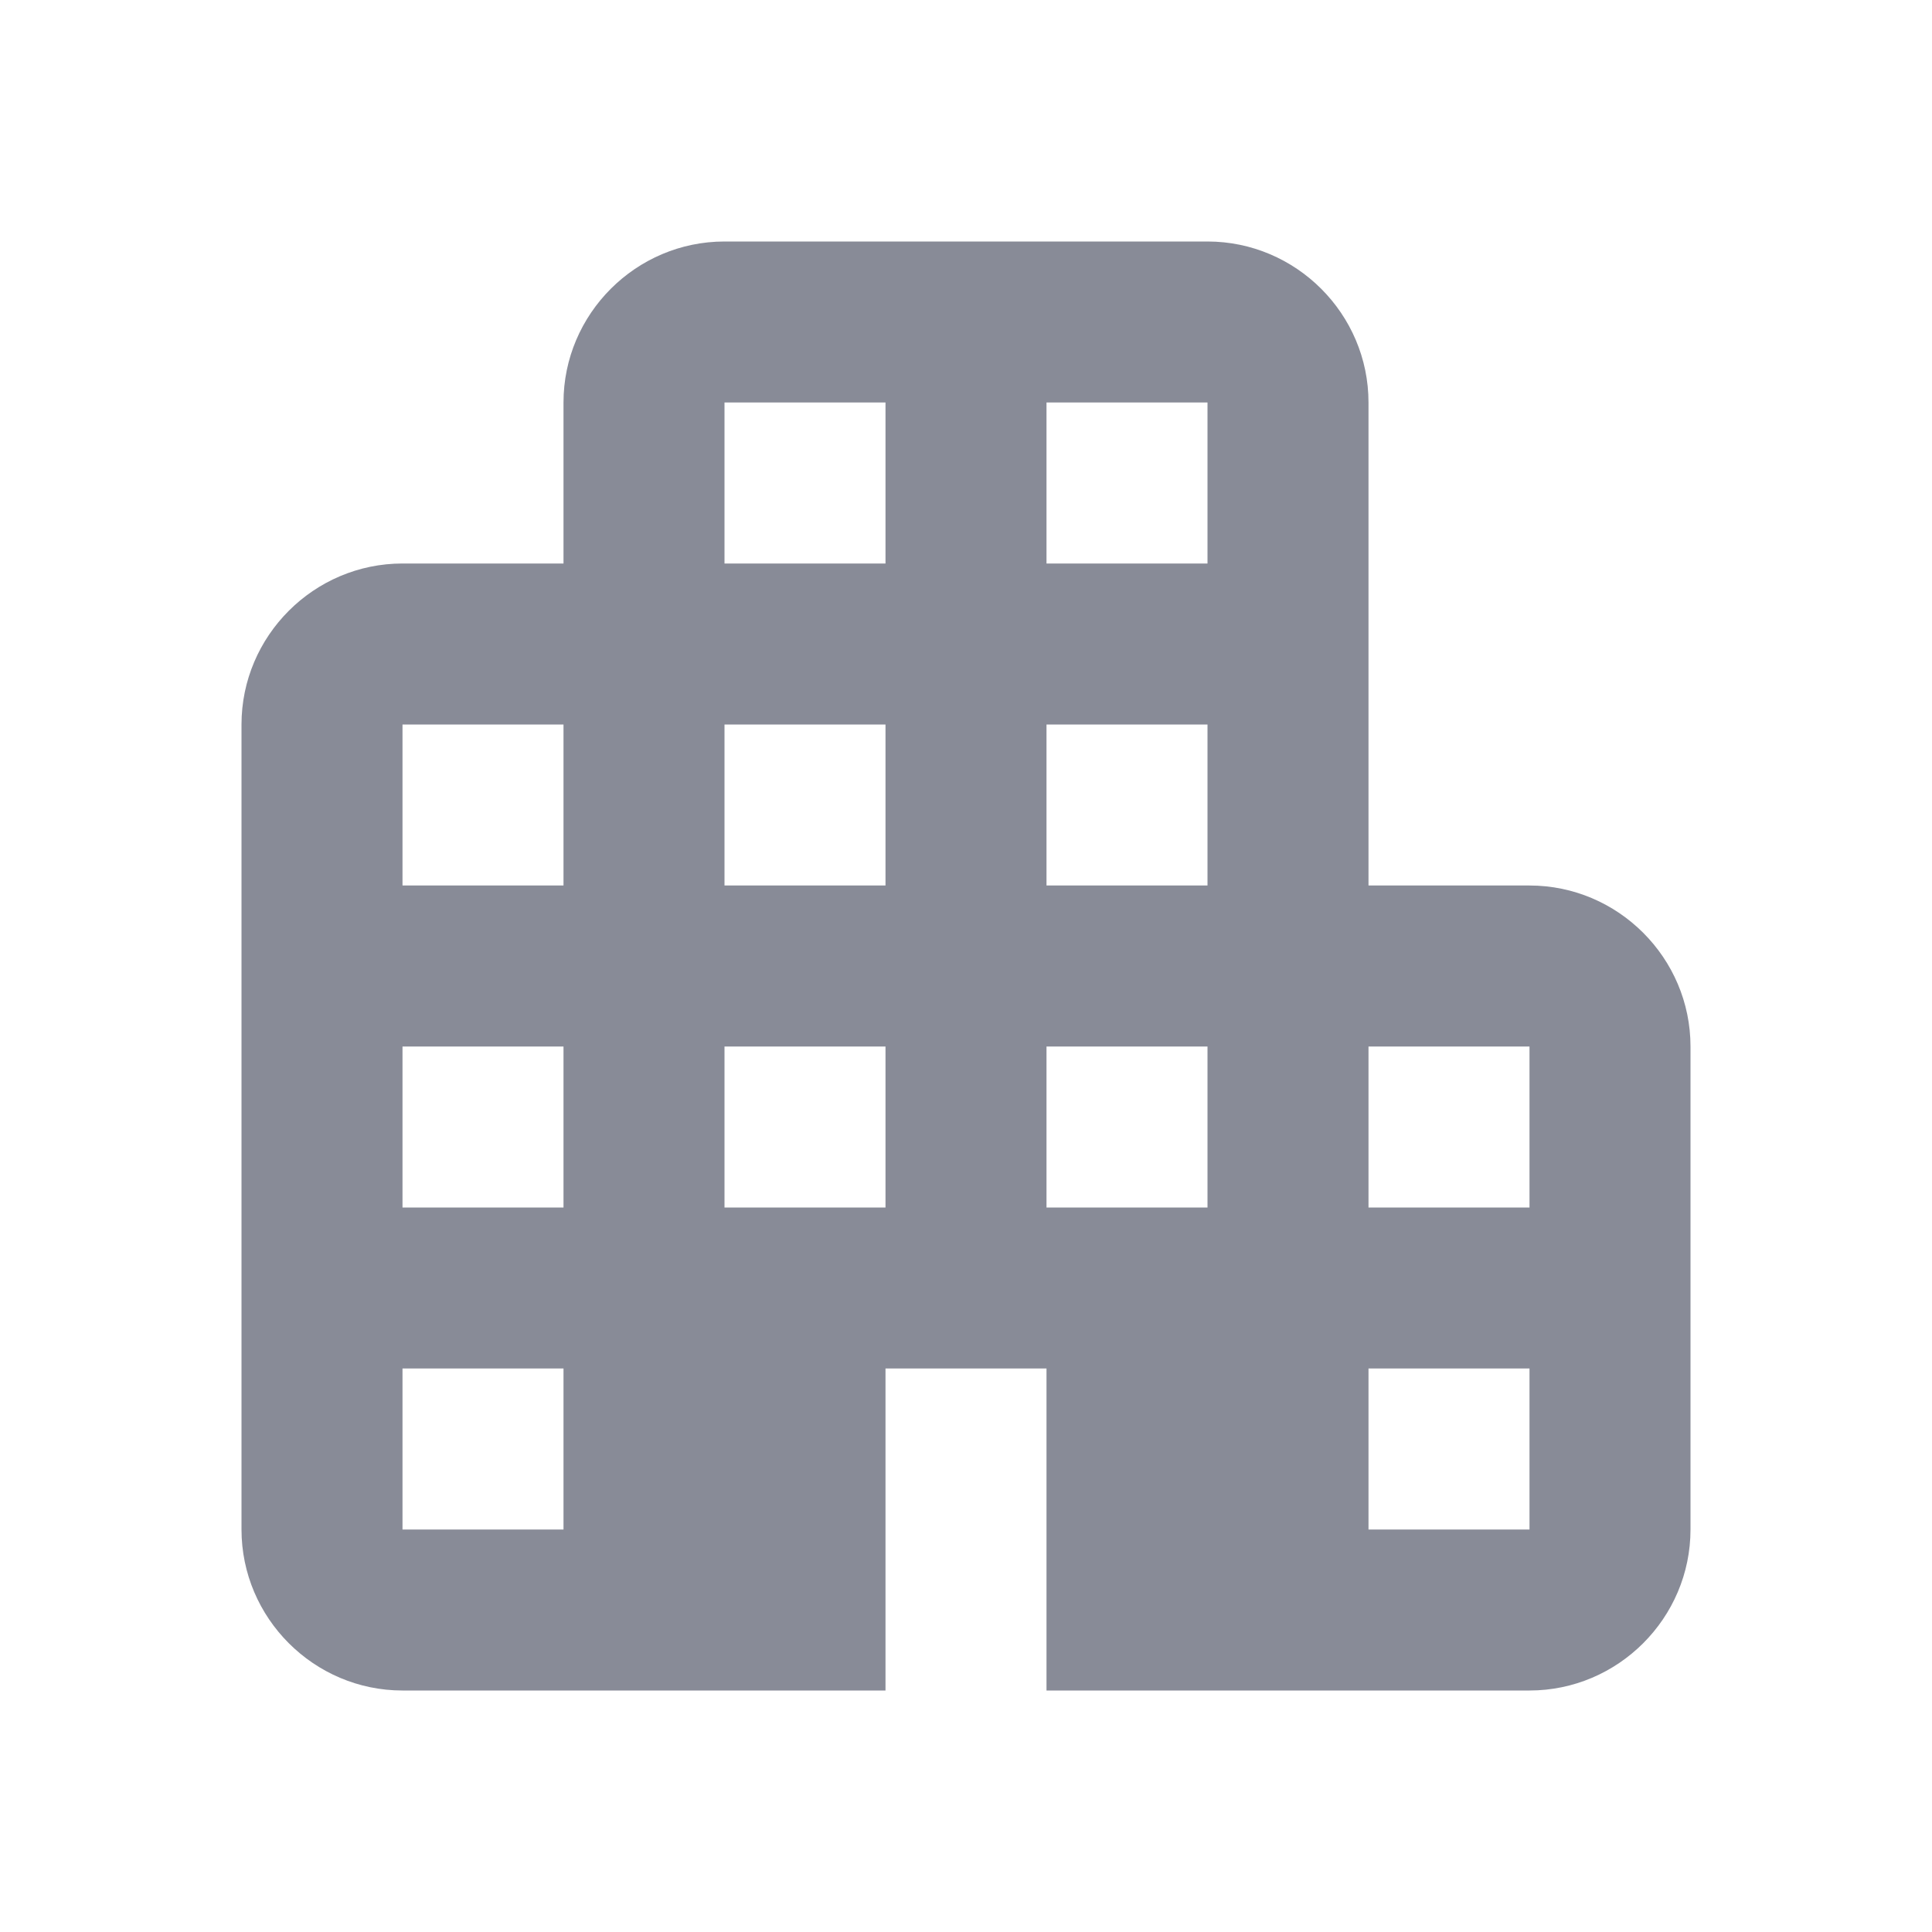
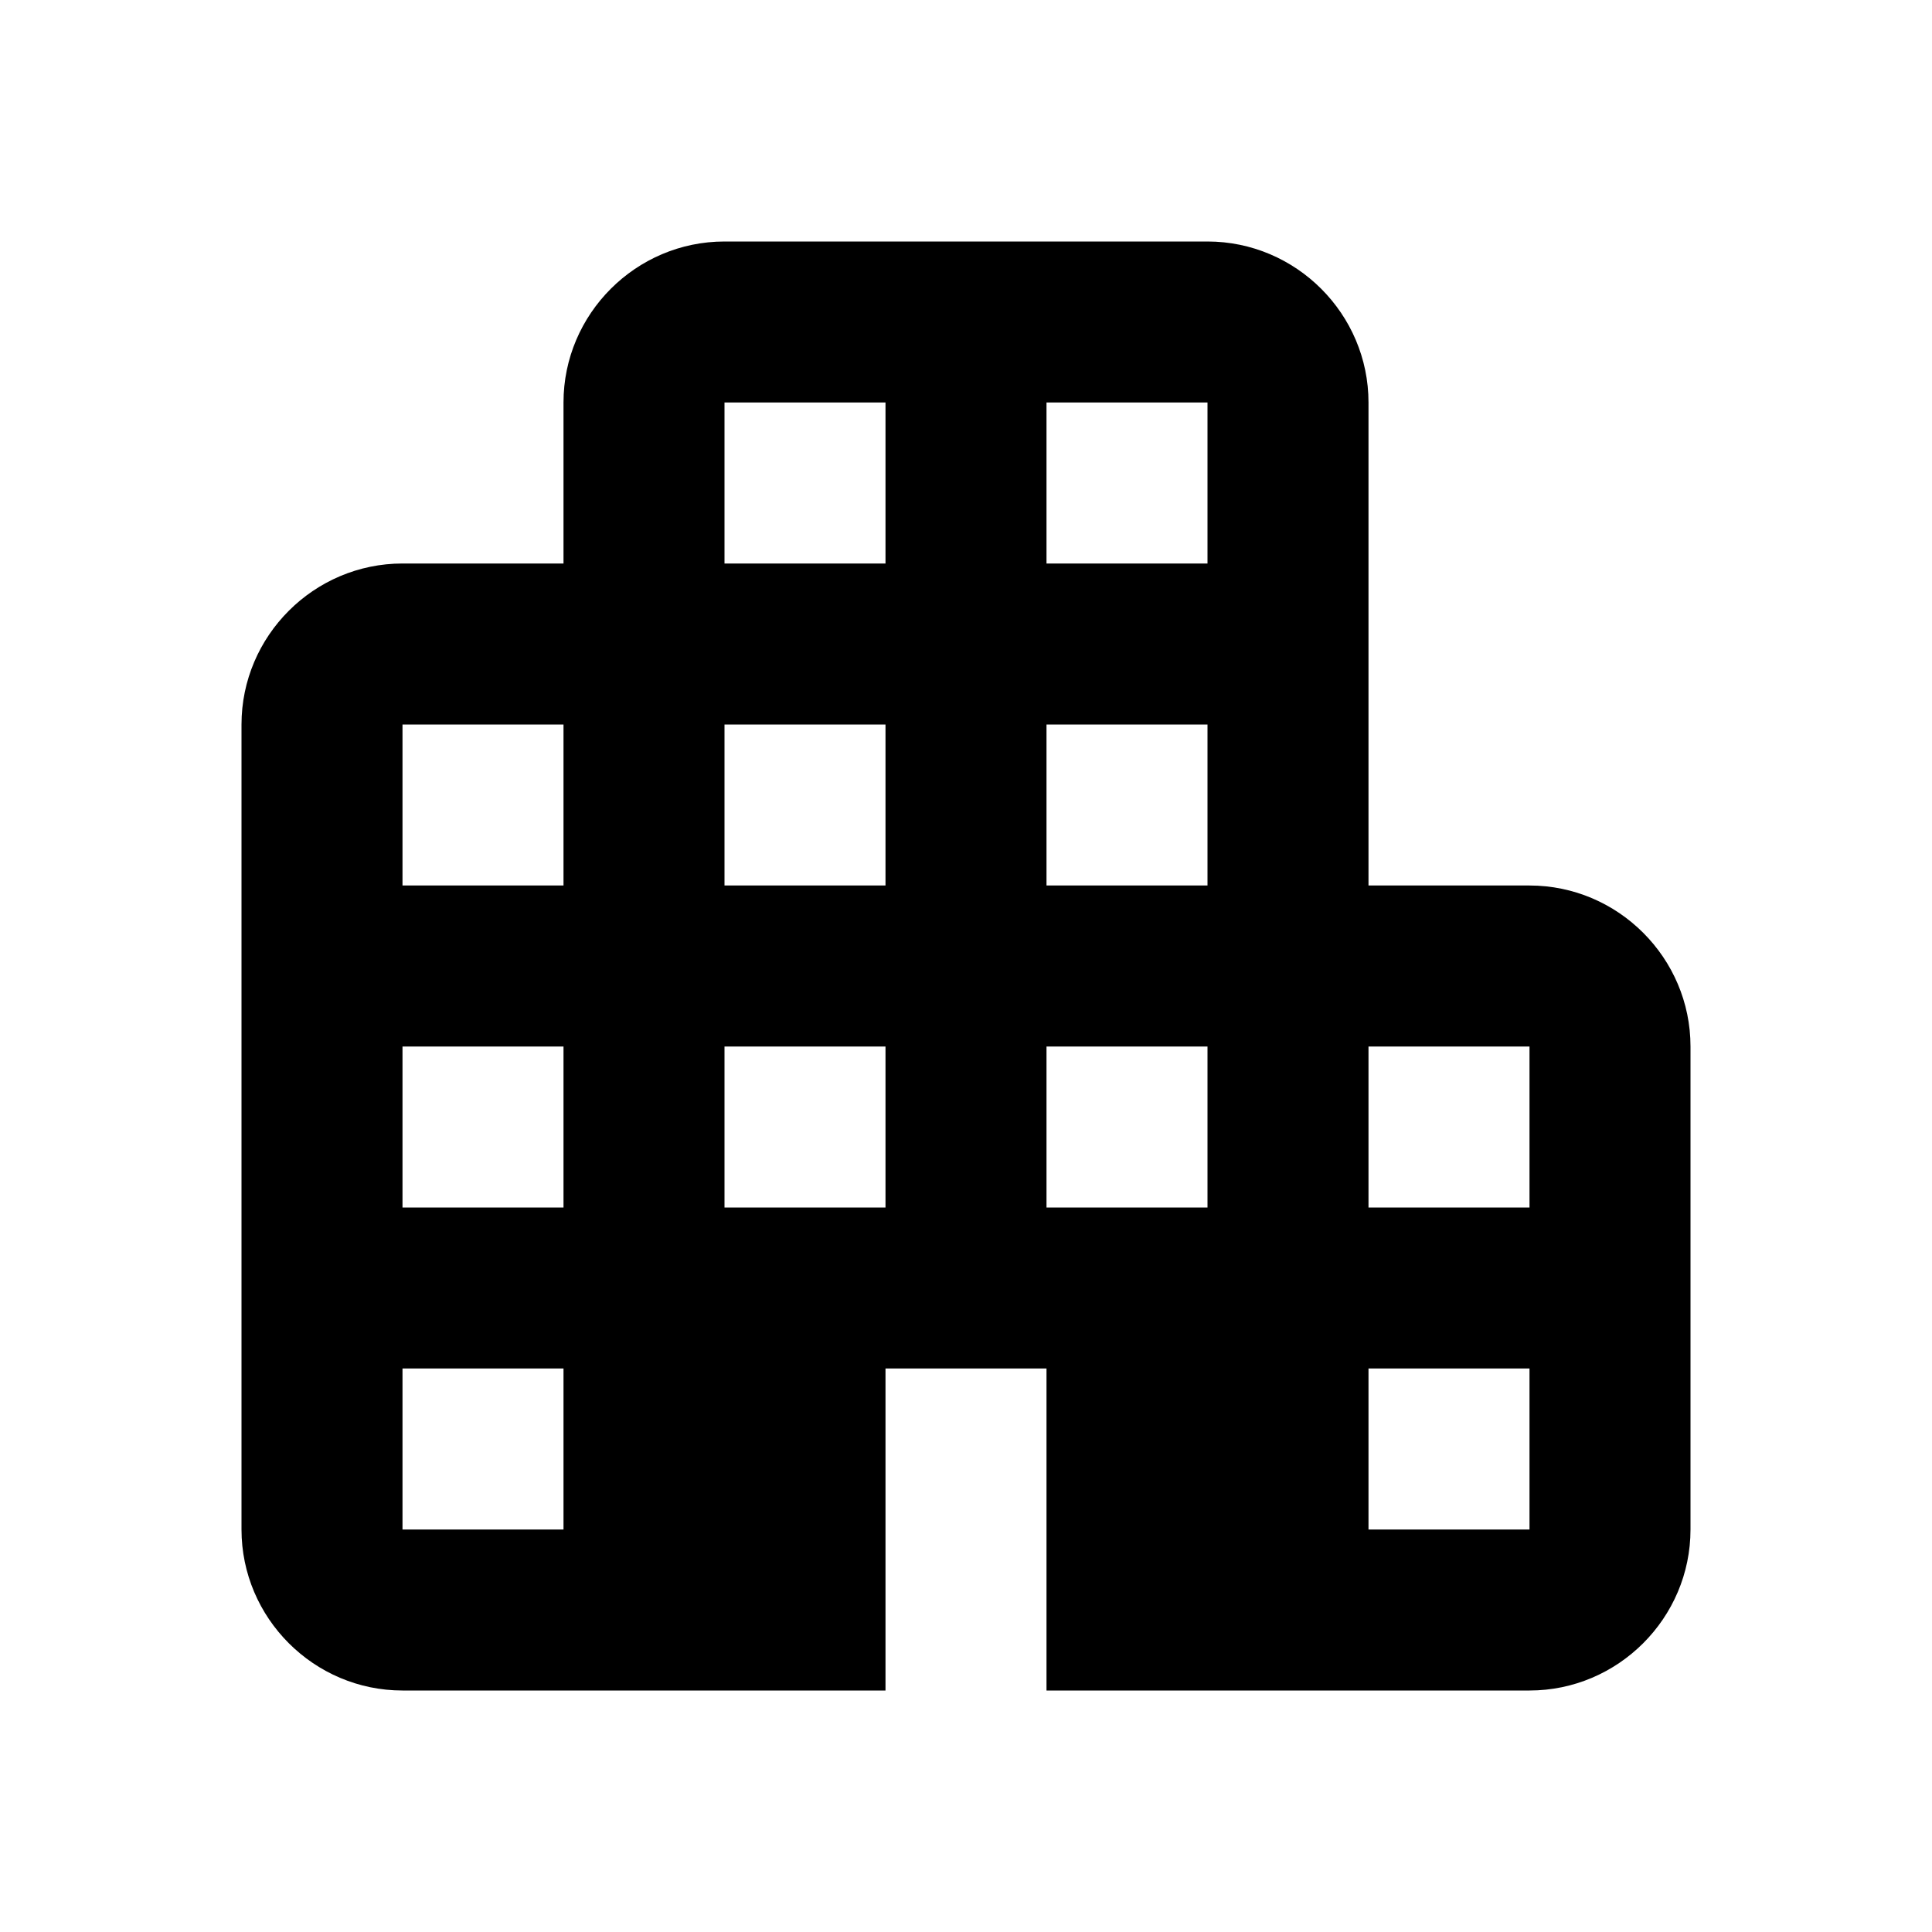
- <svg xmlns="http://www.w3.org/2000/svg" width="24" height="24" viewBox="0 0 24 24" fill="none">
-   <path d="M17 11V5C17 3.9 16.1 3 15 3H9C7.9 3 7 3.9 7 5V7H5C3.9 7 3 7.9 3 9V19C3 20.1 3.9 21 5 21H11V17H13V21H19C20.1 21 21 20.1 21 19V13C21 11.9 20.1 11 19 11H17ZM7 19H5V17H7V19ZM7 15H5V13H7V15ZM7 11H5V9H7V11ZM11 15H9V13H11V15ZM11 11H9V9H11V11ZM11 7H9V5H11V7ZM15 15H13V13H15V15ZM15 11H13V9H15V11ZM15 7H13V5H15V7ZM19 19H17V17H19V19ZM19 15H17V13H19V15Z" fill="#888B97" />
+ <svg xmlns="http://www.w3.org/2000/svg" width="24" height="24" viewBox="0 0 24 24">
+   <path d="M17 11V5C17 3.9 16.1 3 15 3H9C7.9 3 7 3.9 7 5V7H5C3.9 7 3 7.9 3 9V19C3 20.1 3.9 21 5 21H11V17H13V21H19C20.1 21 21 20.1 21 19V13C21 11.9 20.1 11 19 11H17ZM7 19H5V17H7V19ZM7 15H5V13H7V15ZM7 11H5V9H7V11ZM11 15H9V13H11V15ZM11 11H9V9H11V11ZM11 7H9V5H11V7ZM15 15H13V13H15V15ZM15 11H13V9H15V11ZM15 7H13V5H15V7ZM19 19H17V17H19V19ZM19 15H17V13H19V15Z" />
</svg>
